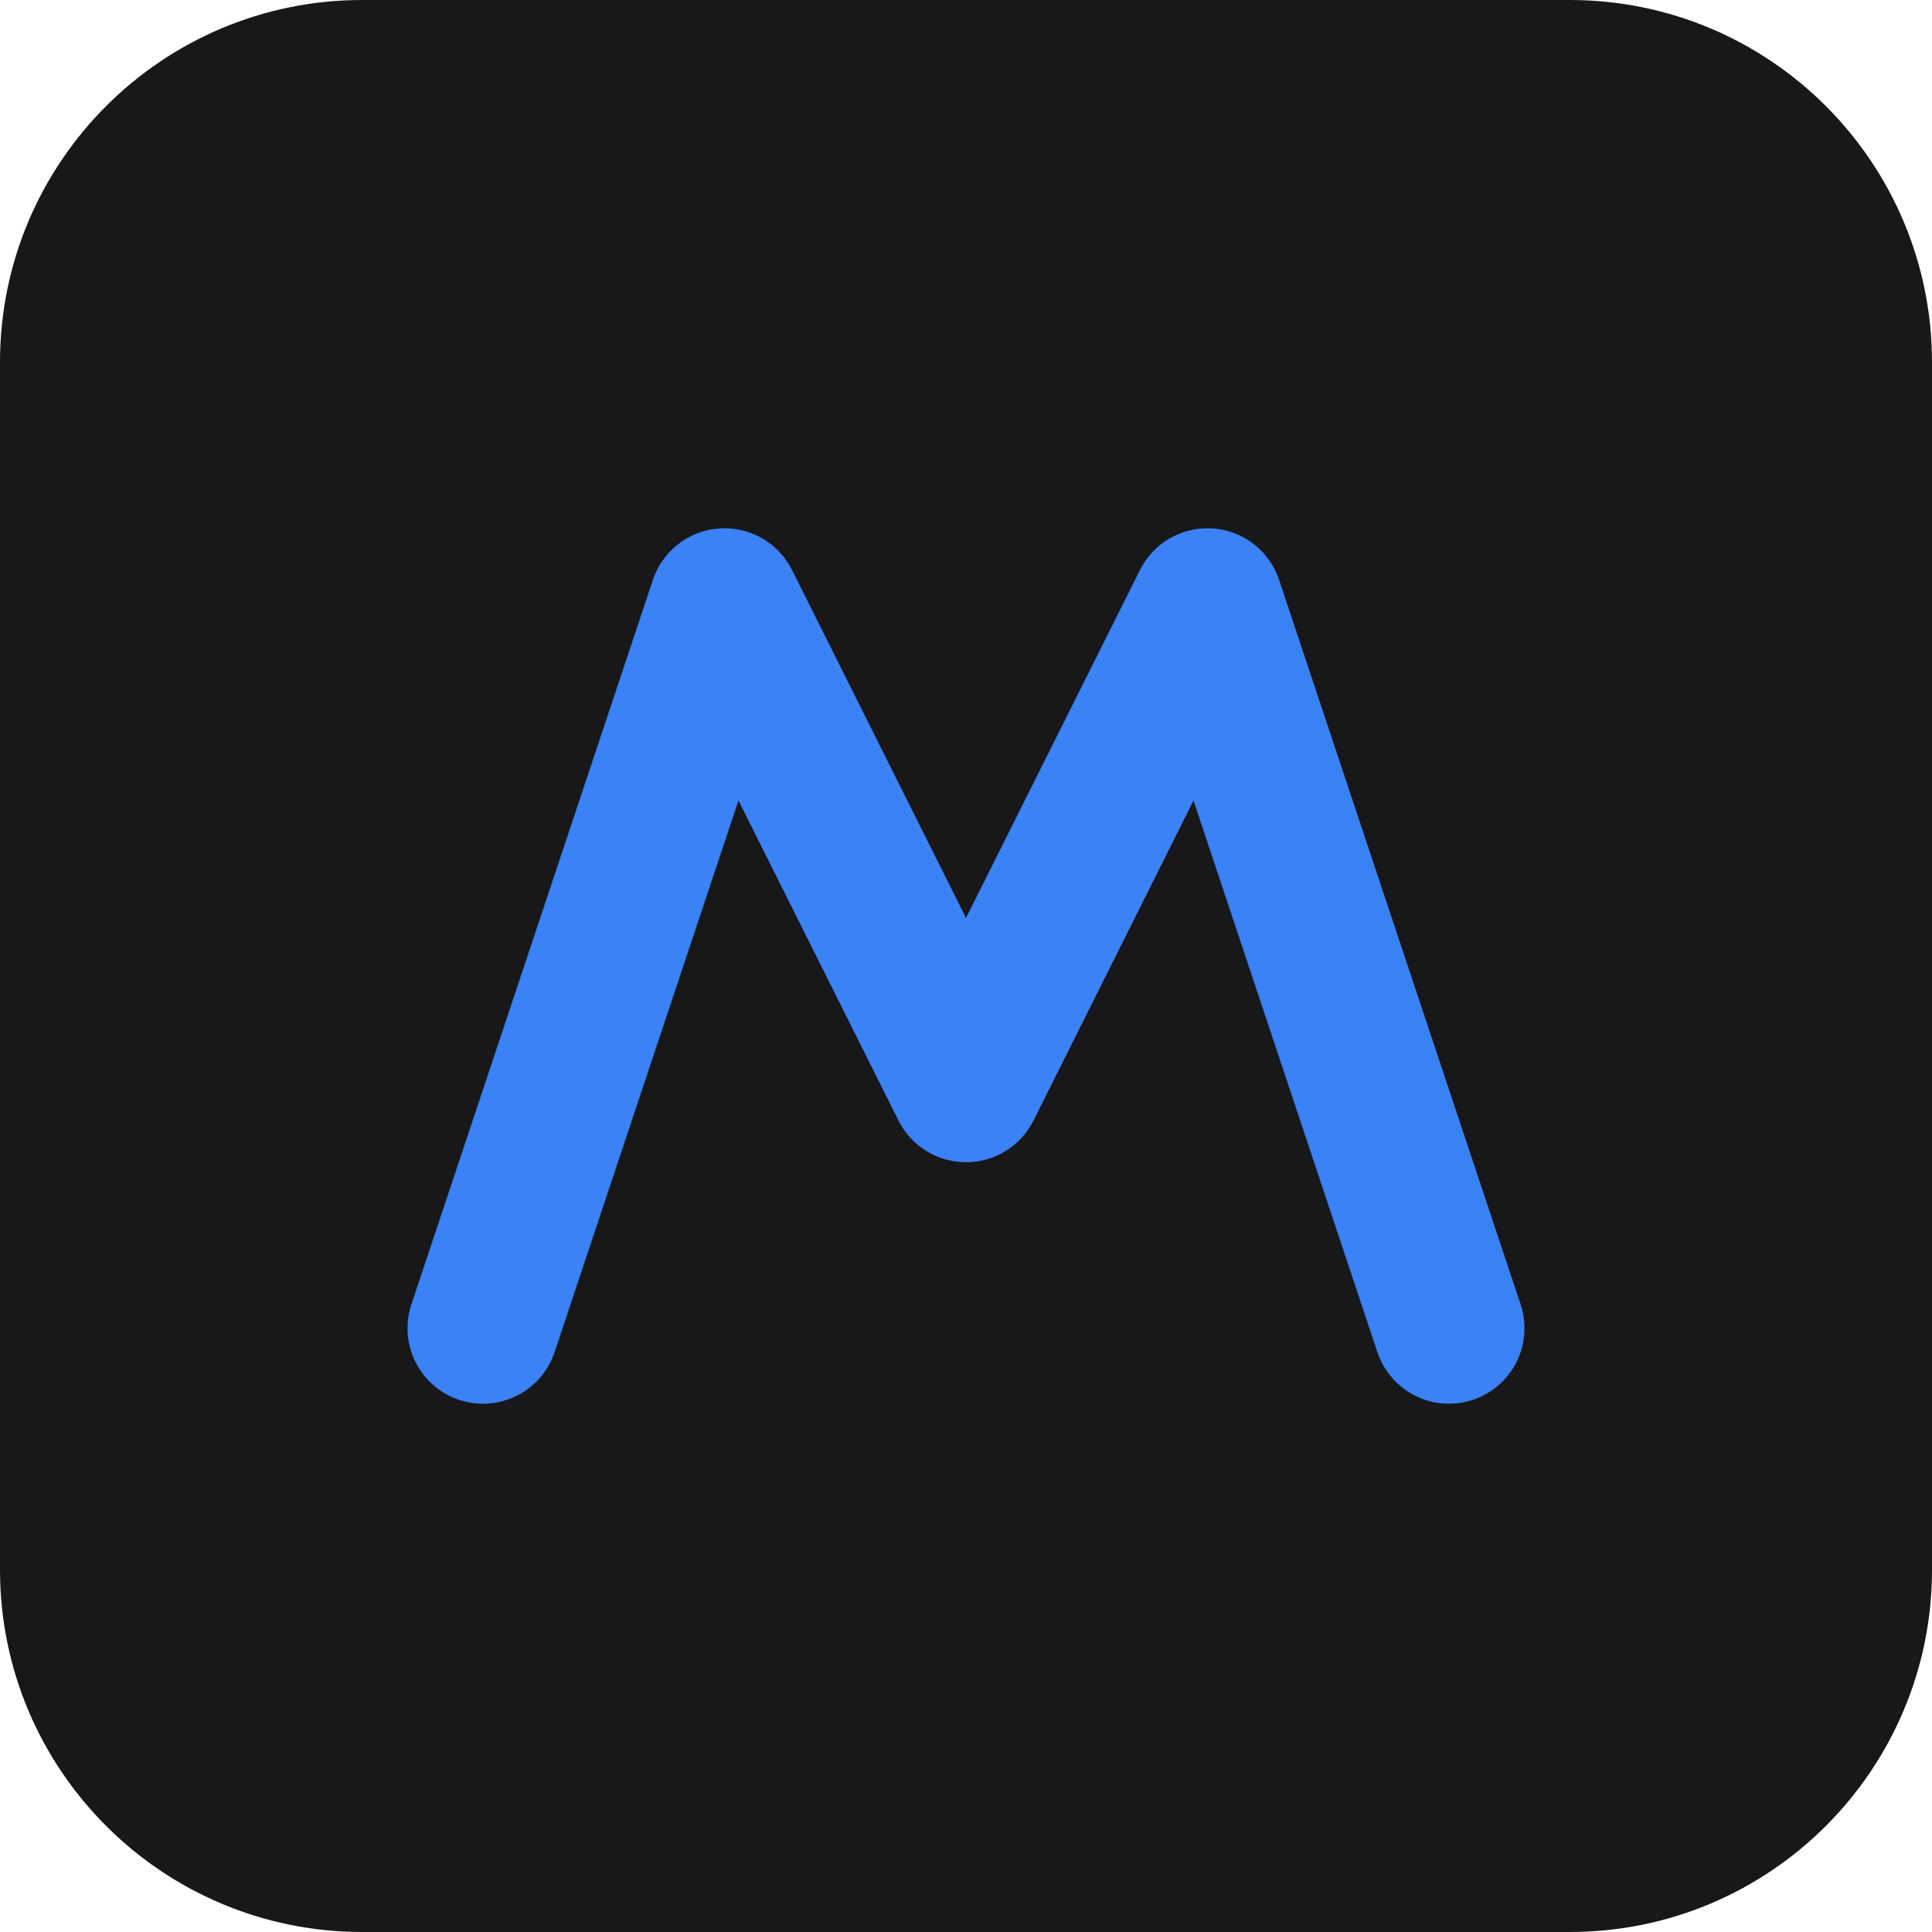
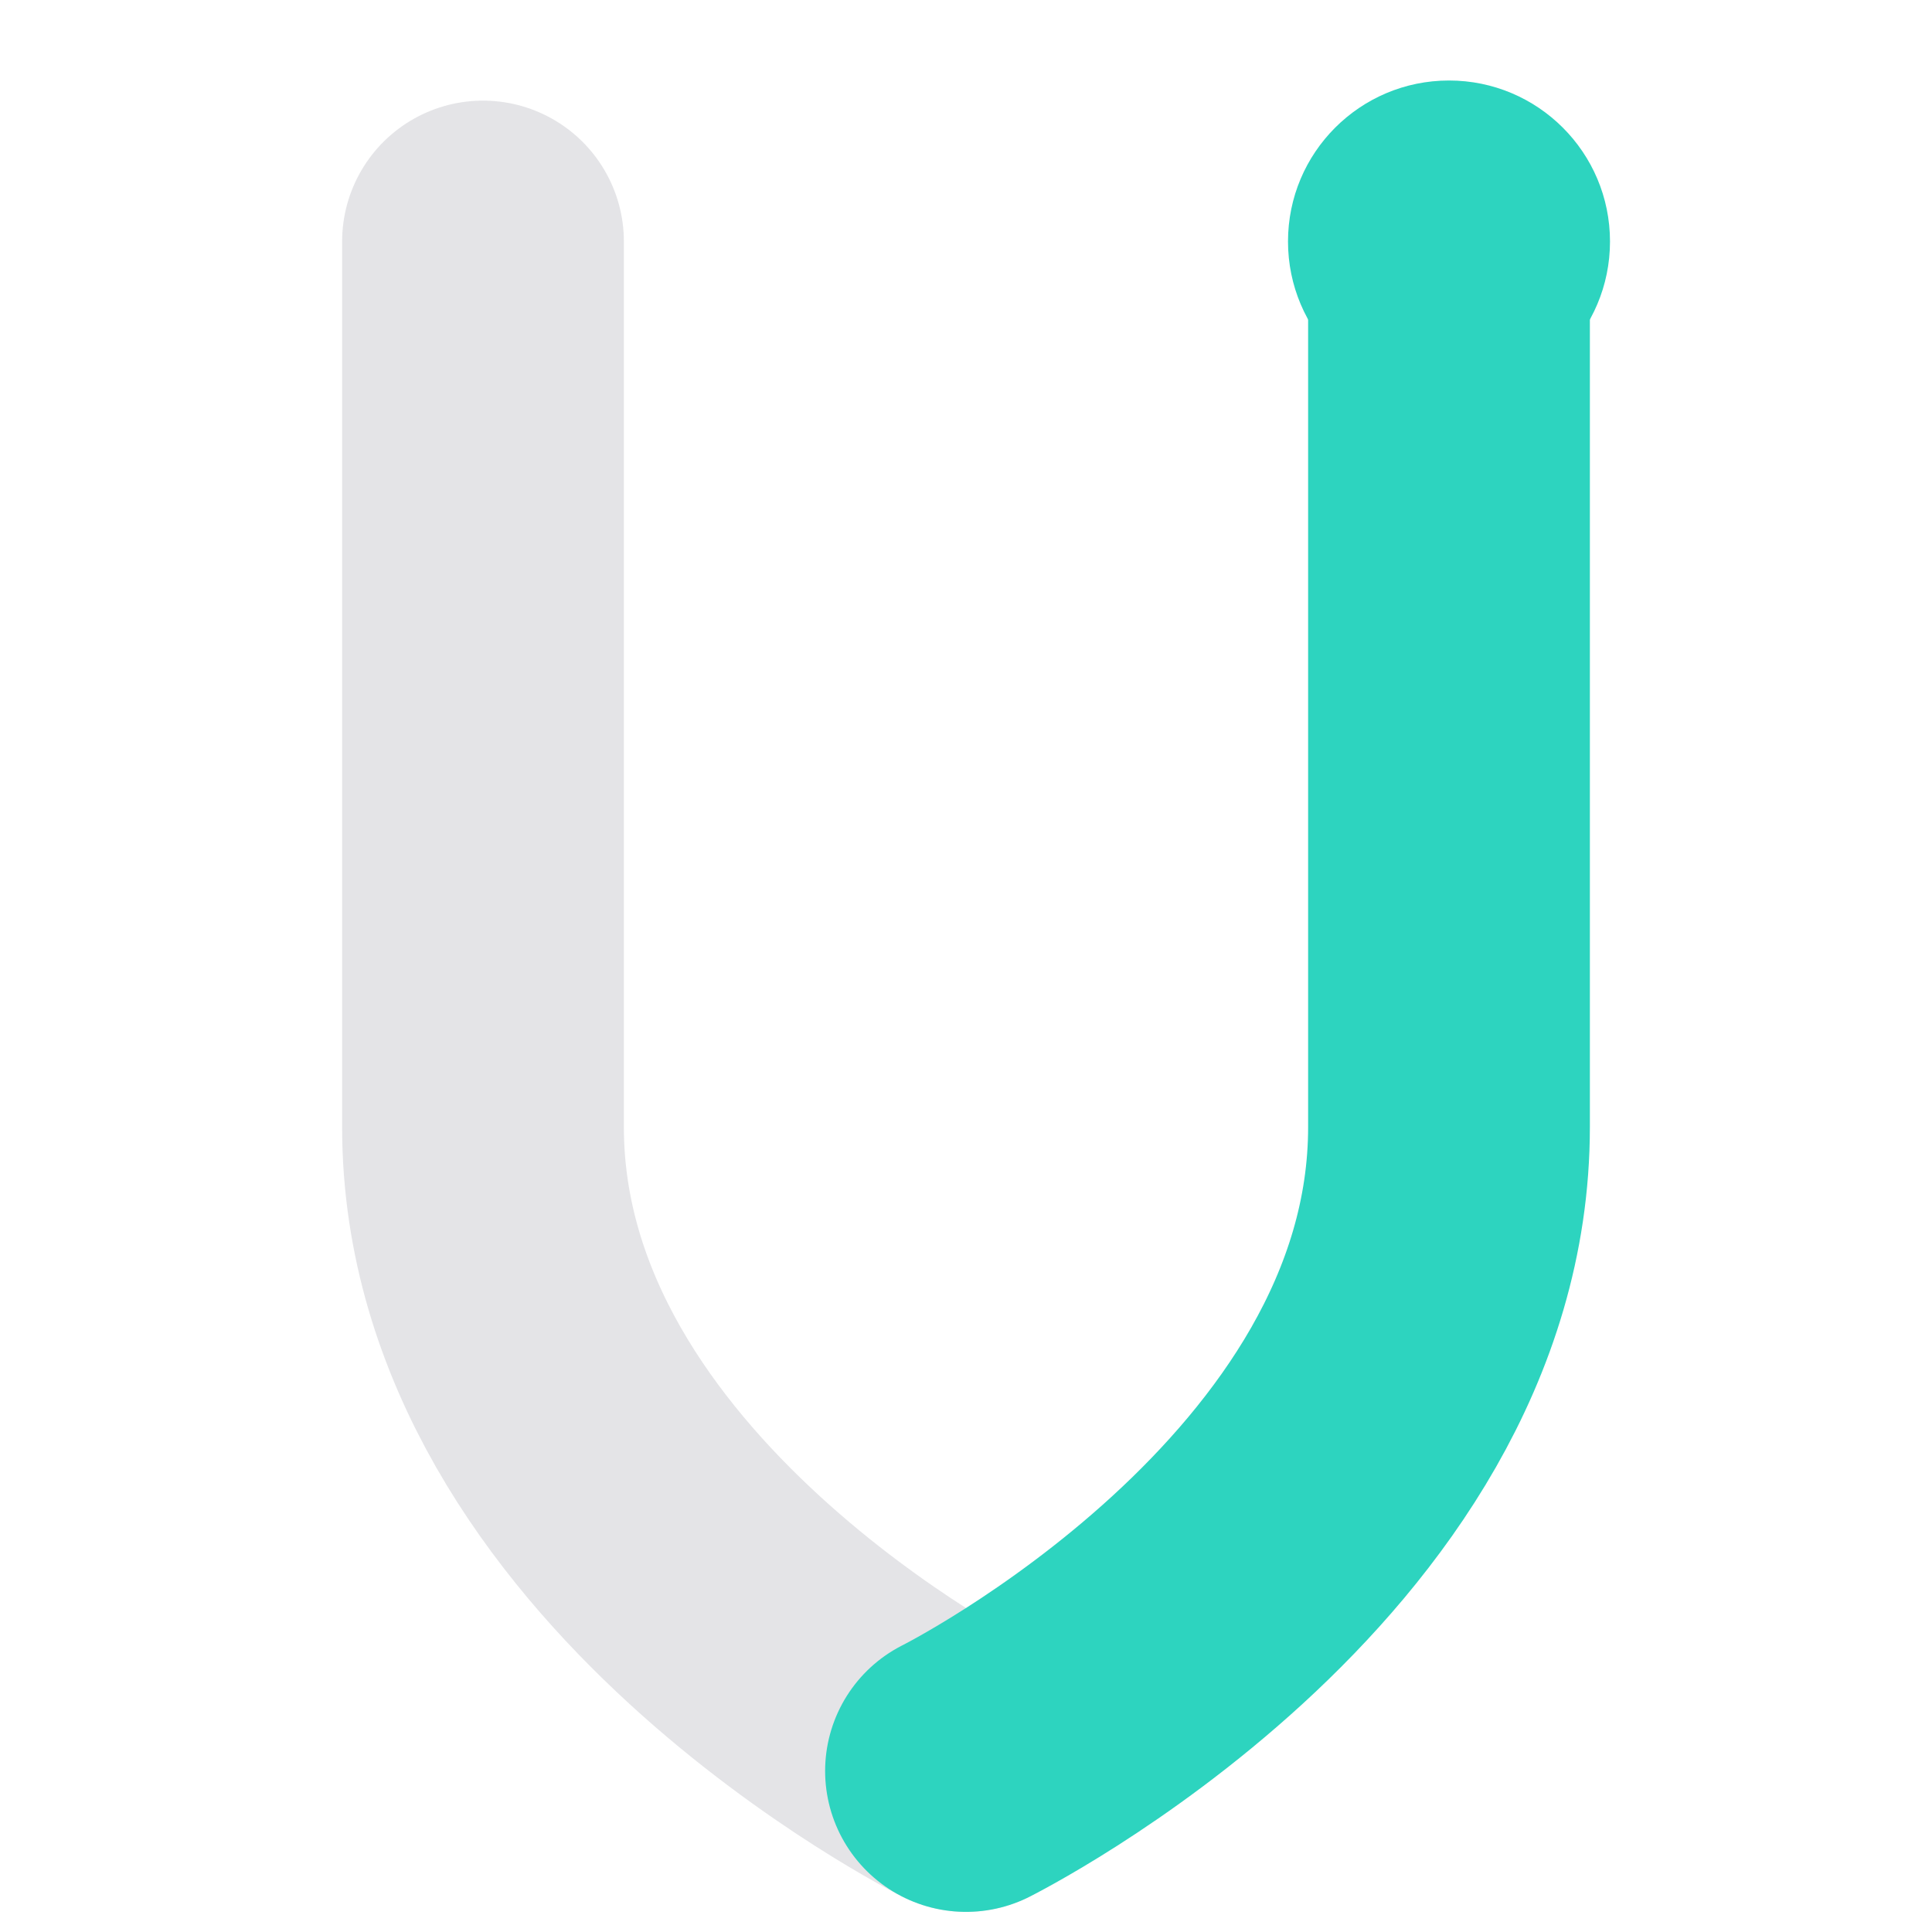
- <svg xmlns="http://www.w3.org/2000/svg" viewBox="0 0 32 32">
-   <rect width="32" height="32" rx="6" fill="#18181b" />
-   <path d="M8 22 L12 10 L16 18 L20 10 L24 22" stroke="#3b82f6" stroke-width="2.5" fill="none" stroke-linecap="round" stroke-linejoin="round" />
+ <svg xmlns="http://www.w3.org/2000/svg" viewBox="0 0 48 48">
+   <path d="M12 6 L12 28 C12 38, 24 44, 24 44" stroke="#e4e4e7" stroke-width="7" stroke-linecap="round" fill="none" />
+   <path d="M24 44 C24 44, 36 38, 36 28 L36 6" stroke="#2dd4bf" stroke-width="7" stroke-linecap="round" fill="none" />
+   <circle cx="36" cy="6" r="4" fill="#2dd4bf" />
</svg>
